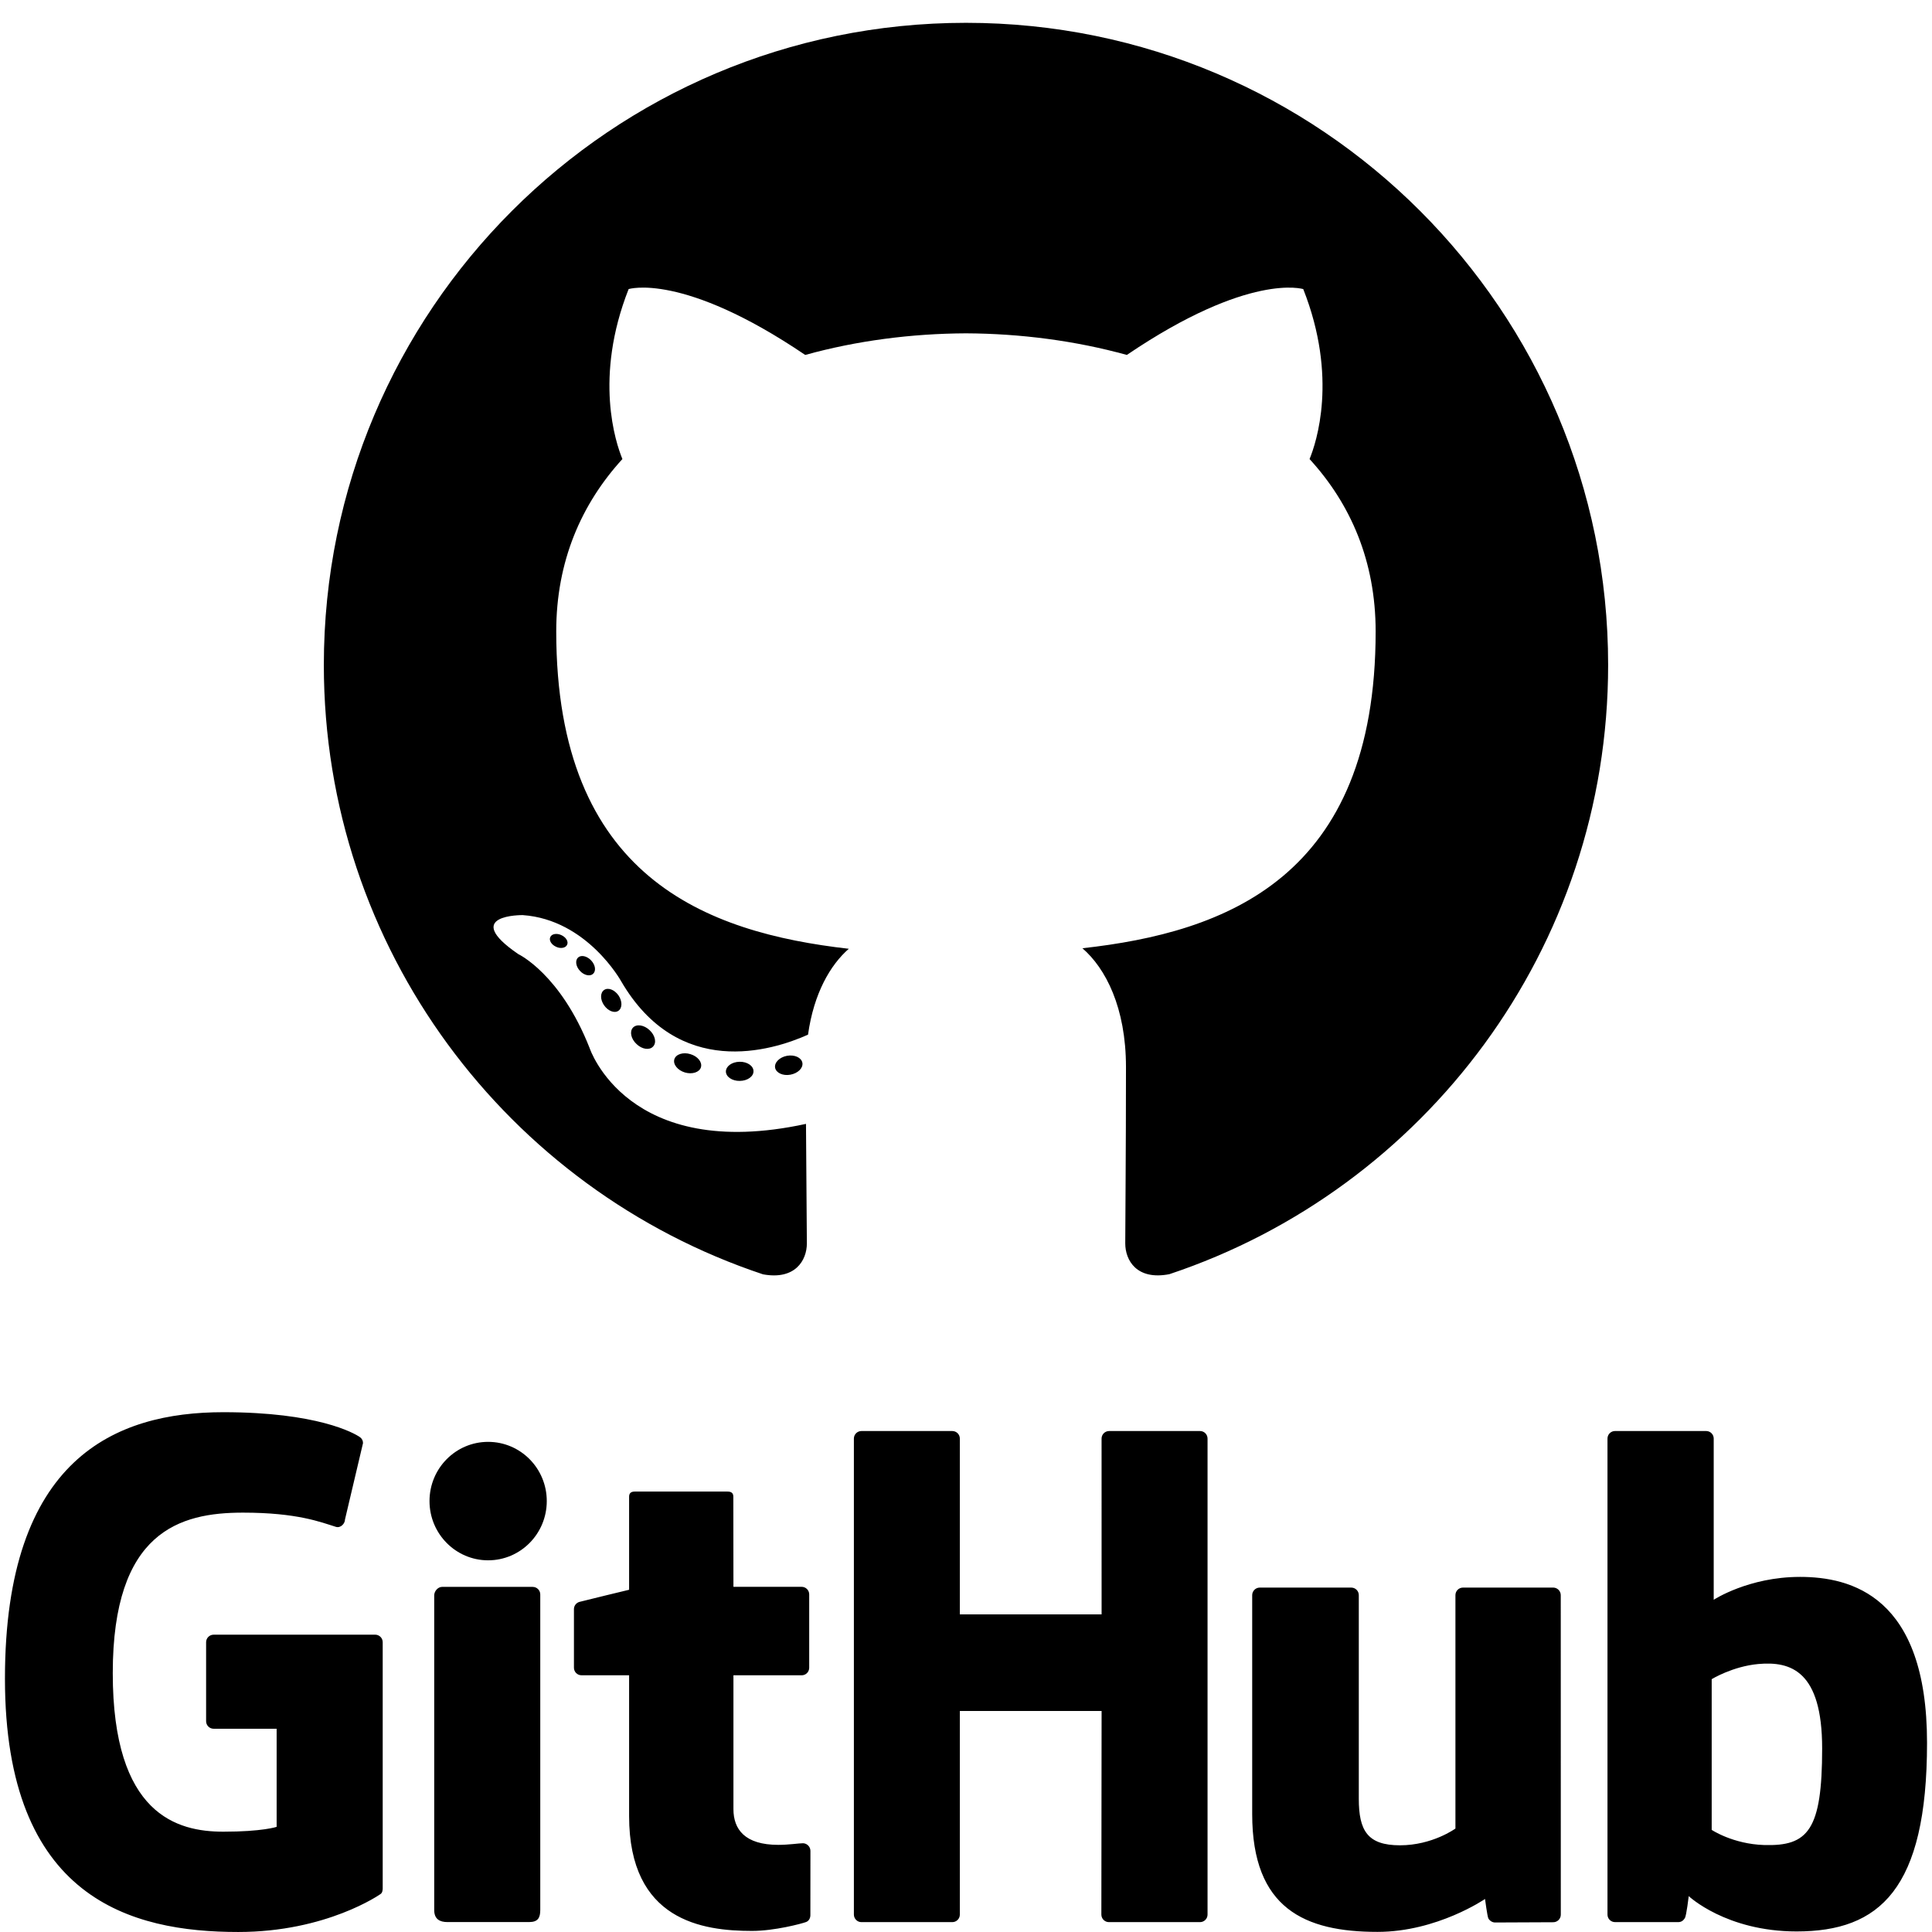
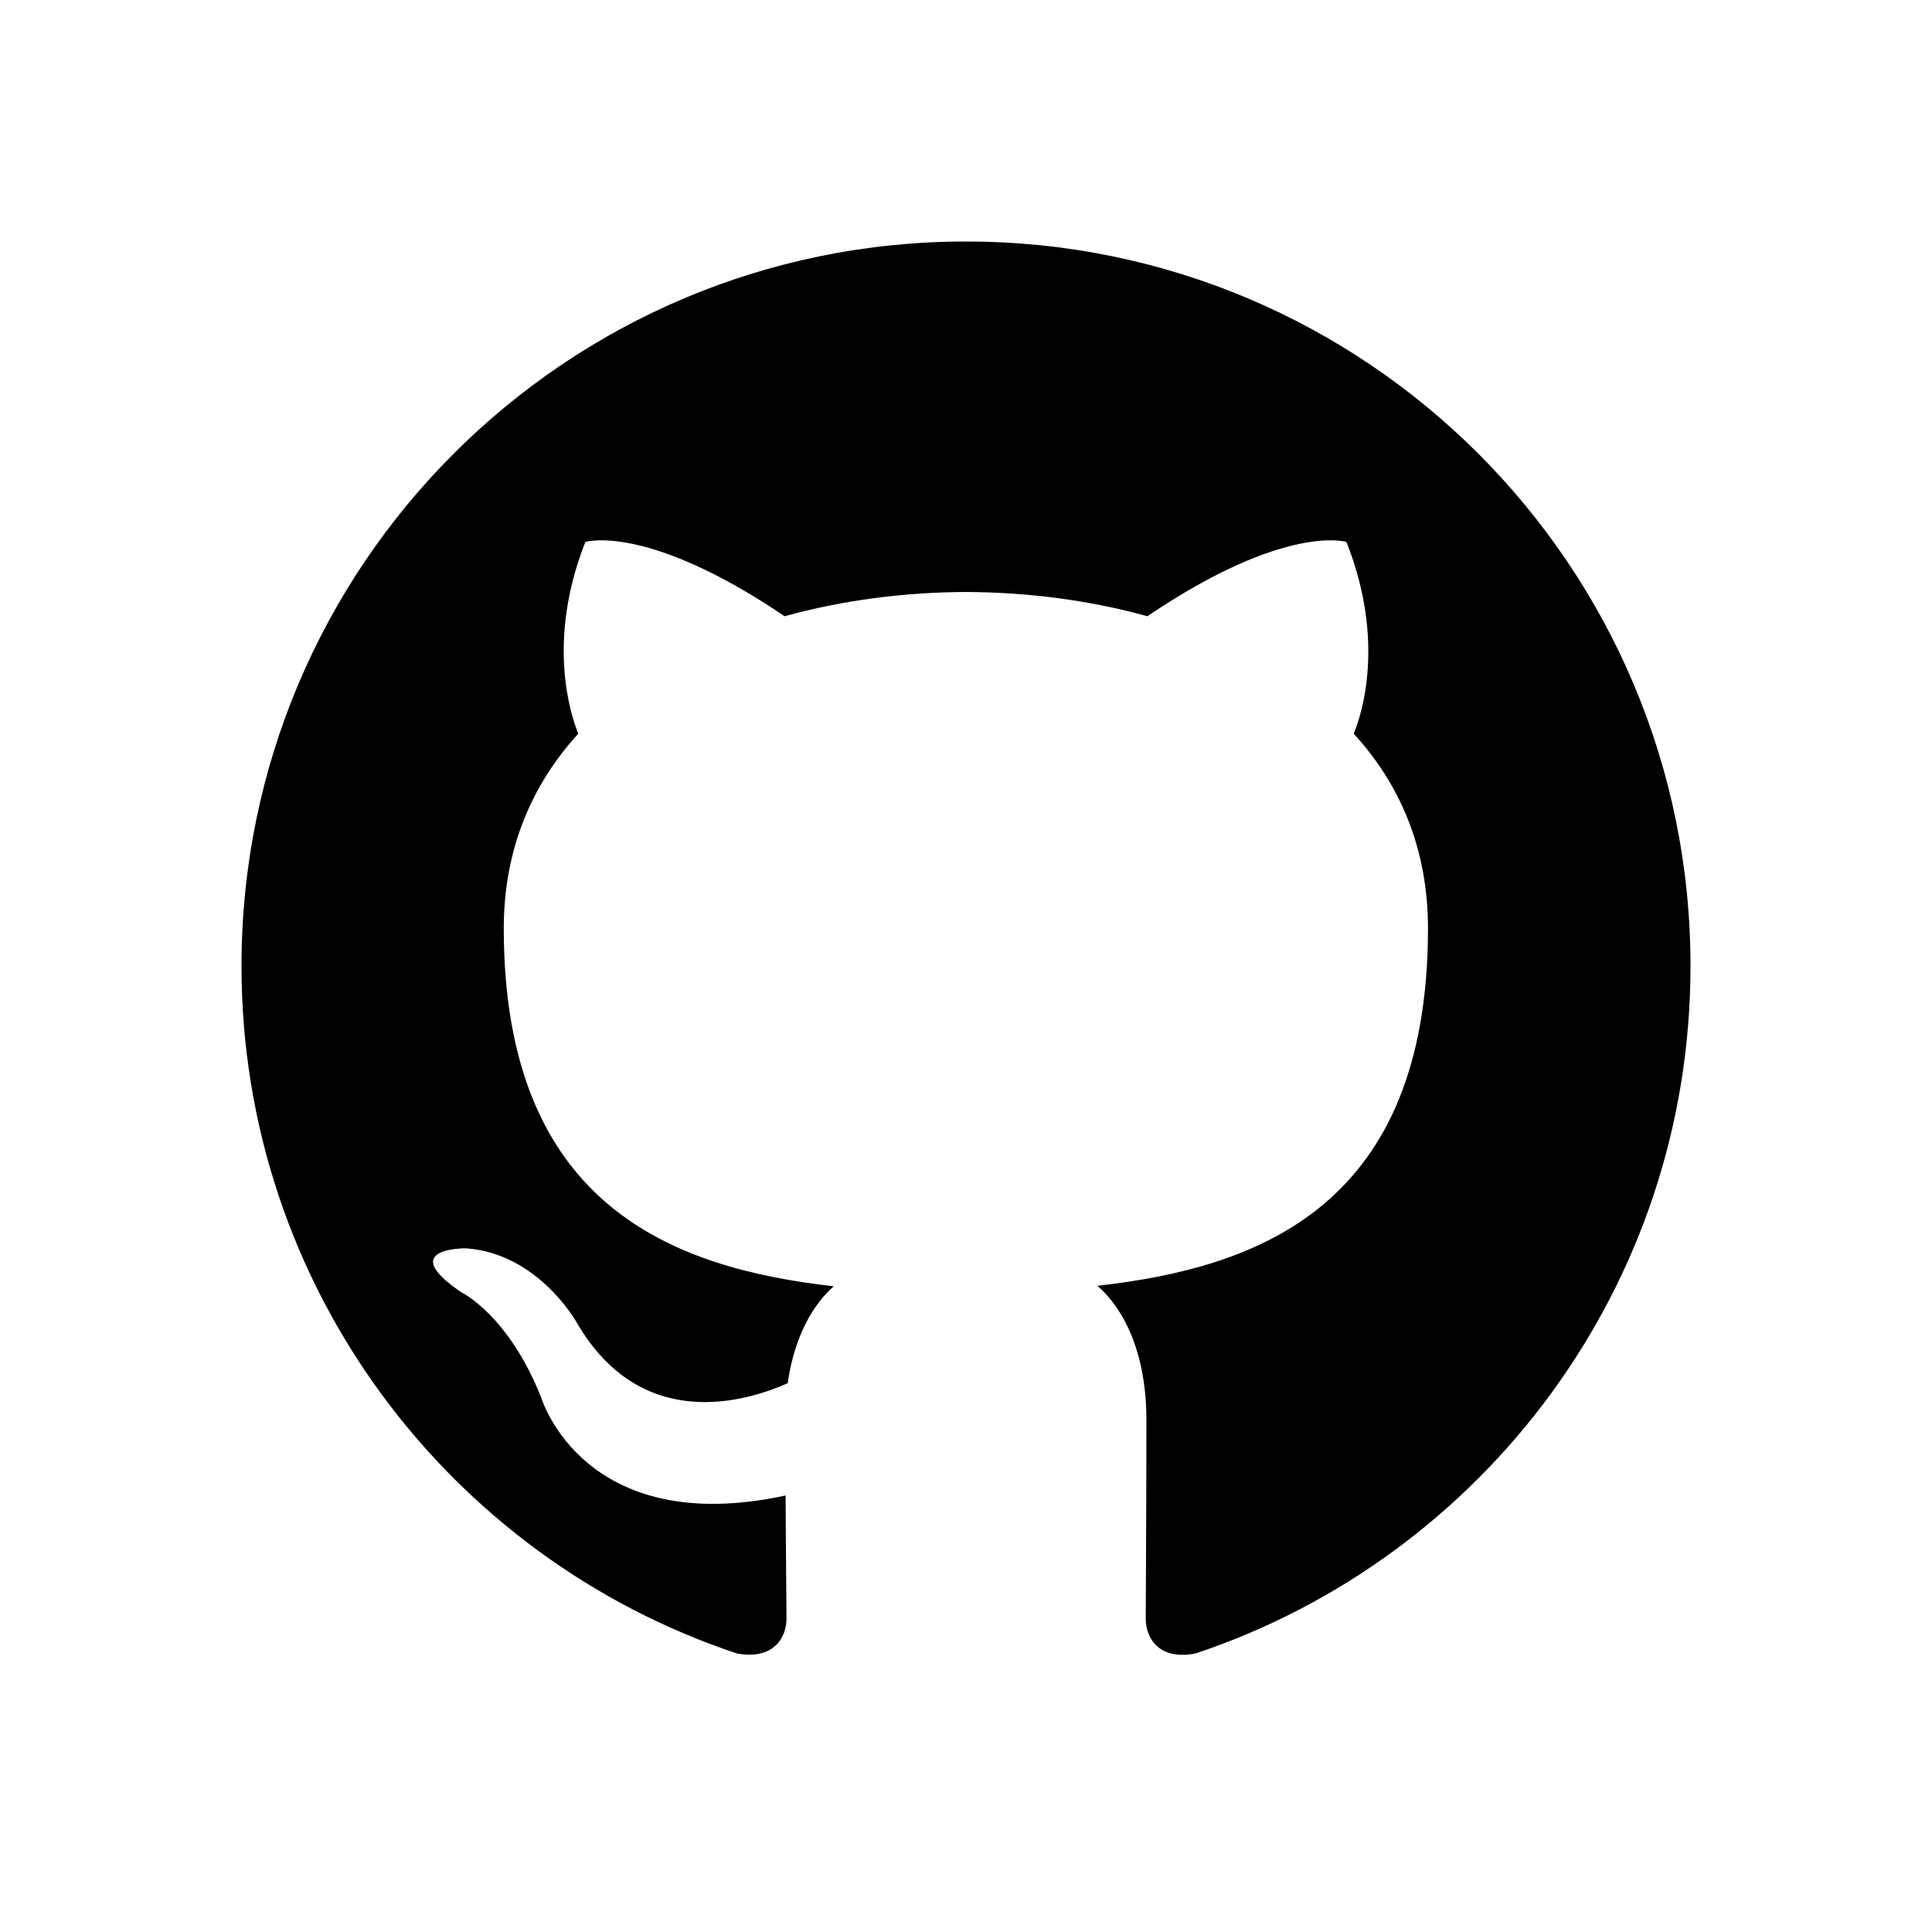
- <svg viewBox="0 0 128 128">
-   <path fill-rule="evenodd" clip-rule="evenodd" d="M64 1.512c-23.493 0-42.545 19.047-42.545 42.545 0 18.797 12.19 34.745 29.095 40.37 2.126.394 2.907-.923 2.907-2.047 0-1.014-.04-4.366-.058-7.92-11.837 2.573-14.334-5.02-14.334-5.02-1.935-4.918-4.724-6.226-4.724-6.226-3.86-2.64.29-2.586.29-2.586 4.273.3 6.523 4.385 6.523 4.385 3.794 6.504 9.953 4.623 12.38 3.536.383-2.75 1.485-4.628 2.702-5.69-9.45-1.075-19.384-4.724-19.384-21.026 0-4.645 1.662-8.44 4.384-11.42-.442-1.072-1.898-5.4.412-11.26 0 0 3.572-1.142 11.7 4.363 3.395-.943 7.035-1.416 10.65-1.432 3.616.017 7.258.49 10.658 1.432 8.12-5.504 11.688-4.362 11.688-4.362 2.316 5.86.86 10.187.418 11.26 2.728 2.978 4.378 6.774 4.378 11.42 0 16.34-9.953 19.938-19.427 20.99 1.526 1.32 2.886 3.91 2.886 7.88 0 5.692-.048 10.273-.048 11.674 0 1.13.766 2.458 2.922 2.04 16.896-5.632 29.07-21.574 29.07-40.365C106.545 20.56 87.497 1.512 64 1.512z" />
-   <path d="M37.57 62.596c-.095.212-.428.275-.73.13-.31-.14-.482-.427-.382-.64.09-.216.424-.277.733-.132.31.14.486.43.38.642zm-.524-.388M39.293 64.52c-.203.187-.6.1-.87-.198-.278-.297-.33-.694-.124-.884.208-.188.593-.1.87.197.28.3.335.693.123.884zm-.406-.437M40.97 66.968c-.26.182-.687.012-.95-.367-.262-.377-.262-.83.005-1.013.264-.182.684-.018.95.357.262.385.262.84-.005 1.024zm0 0M43.268 69.336c-.233.257-.73.188-1.093-.163-.372-.343-.475-.83-.242-1.087.237-.257.736-.185 1.102.163.37.342.482.83.233 1.086zm0 0M46.44 70.71c-.104.334-.582.485-1.064.344-.482-.146-.796-.536-.7-.872.1-.336.582-.493 1.067-.342.48.144.795.53.696.87zm0 0M49.92 70.965c.013.35-.396.642-.902.648-.508.012-.92-.272-.926-.618 0-.354.4-.642.908-.65.506-.01.92.272.92.62zm0 0M53.16 70.414c.06.342-.29.694-.793.787-.494.092-.95-.12-1.014-.46-.06-.35.297-.7.79-.792.503-.088.953.118 1.017.466zm0 0" />
-   <path d="M24.855 108.302h-10.7a.5.5 0 0 0-.5.5v5.232a.5.5 0 0 0 .5.5h4.173v6.5s-.937.32-3.53.32c-3.056 0-7.327-1.116-7.327-10.508 0-9.393 4.448-10.63 8.624-10.63 3.614 0 5.17.636 6.162.943.31.094.6-.216.6-.492l1.193-5.055a.468.468 0 0 0-.192-.39c-.403-.288-2.857-1.66-9.058-1.66-7.144 0-14.472 3.038-14.472 17.65 0 14.61 8.39 16.787 15.46 16.787 5.854 0 9.405-2.502 9.405-2.502.146-.08.162-.285.162-.38v-16.316a.5.5 0 0 0-.5-.5zM79.506 94.81H73.48a.5.5 0 0 0-.498.503l.002 11.644h-9.392V95.313a.5.5 0 0 0-.497-.503H57.07a.5.5 0 0 0-.498.503v31.53c0 .277.224.503.498.503h6.025a.5.5 0 0 0 .497-.504v-13.486h9.392l-.016 13.486c0 .278.224.504.5.504h6.038a.5.5 0 0 0 .497-.504v-31.53c0-.278-.22-.502-.497-.502zM32.34 95.527c-2.144 0-3.884 1.753-3.884 3.923 0 2.167 1.74 3.925 3.884 3.925 2.146 0 3.885-1.758 3.885-3.925 0-2.17-1.74-3.923-3.885-3.923zM35.296 105.135H29.29c-.276 0-.522.284-.522.56v20.852c0 .613.382.795.876.795h5.41c.595 0 .74-.292.74-.805v-6.346-14.553a.5.5 0 0 0-.498-.502zM102.902 105.182h-5.98a.5.5 0 0 0-.496.504v15.46s-1.52 1.11-3.675 1.11-2.727-.977-2.727-3.088v-13.482a.5.5 0 0 0-.497-.504h-6.068a.502.502 0 0 0-.498.504v14.502c0 6.27 3.495 7.804 8.302 7.804 3.944 0 7.124-2.18 7.124-2.18s.15 1.15.22 1.285c.07.136.247.273.44.273l3.86-.017a.502.502 0 0 0 .5-.504l-.003-21.166a.504.504 0 0 0-.5-.502zM119.244 104.474c-3.396 0-5.706 1.515-5.706 1.515V95.312a.5.5 0 0 0-.497-.503H107a.5.5 0 0 0-.5.503v31.53a.5.5 0 0 0 .5.503h4.192c.19 0 .332-.097.437-.268.103-.17.254-1.454.254-1.454s2.47 2.34 7.148 2.34c5.49 0 8.64-2.784 8.64-12.502s-5.03-10.988-8.428-10.988zm-2.36 17.764c-2.073-.063-3.48-1.004-3.48-1.004v-9.985s1.388-.85 3.09-1.004c2.153-.193 4.228.458 4.228 5.594 0 5.417-.935 6.486-3.837 6.398zM53.195 122.12c-.263 0-.937.107-1.63.107-2.22 0-2.973-1.032-2.973-2.368v-8.866h4.52a.5.5 0 0 0 .5-.504v-4.856a.5.5 0 0 0-.5-.502h-4.52l-.007-5.97c0-.227-.116-.34-.378-.34h-6.16c-.238 0-.367.106-.367.335v6.17s-3.087.745-3.295.805a.5.5 0 0 0-.36.48v3.877a.5.5 0 0 0 .497.503h3.158v9.328c0 6.93 4.86 7.61 8.14 7.61 1.497 0 3.29-.48 3.586-.59.18-.067.283-.252.283-.453l.004-4.265a.51.51 0 0 0-.5-.502z" />
+ <svg xmlns="http://www.w3.org/2000/svg" fill="#000000" viewBox="0 0 32 32" width="96px" height="96px">
+   <path fill-rule="evenodd" d="M 16 4 C 9.371 4 4 9.371 4 16 C 4 21.301 7.438 25.801 12.207 27.387 C 12.809 27.496 13.027 27.129 13.027 26.809 C 13.027 26.523 13.016 25.77 13.012 24.77 C 9.672 25.492 8.969 23.16 8.969 23.16 C 8.422 21.773 7.637 21.402 7.637 21.402 C 6.547 20.66 7.719 20.676 7.719 20.676 C 8.922 20.762 9.555 21.91 9.555 21.91 C 10.625 23.746 12.363 23.215 13.047 22.91 C 13.156 22.133 13.469 21.605 13.809 21.305 C 11.145 21.004 8.344 19.973 8.344 15.375 C 8.344 14.062 8.812 12.992 9.578 12.152 C 9.457 11.852 9.043 10.629 9.695 8.977 C 9.695 8.977 10.703 8.656 12.996 10.207 C 13.953 9.941 14.98 9.809 16 9.805 C 17.02 9.809 18.047 9.941 19.004 10.207 C 21.297 8.656 22.301 8.977 22.301 8.977 C 22.957 10.629 22.547 11.852 22.422 12.152 C 23.191 12.992 23.652 14.062 23.652 15.375 C 23.652 19.984 20.848 20.996 18.176 21.297 C 18.605 21.664 18.988 22.398 18.988 23.516 C 18.988 25.121 18.977 26.414 18.977 26.809 C 18.977 27.129 19.191 27.504 19.801 27.387 C 24.566 25.797 28 21.301 28 16 C 28 9.371 22.629 4 16 4 Z" />
</svg>
